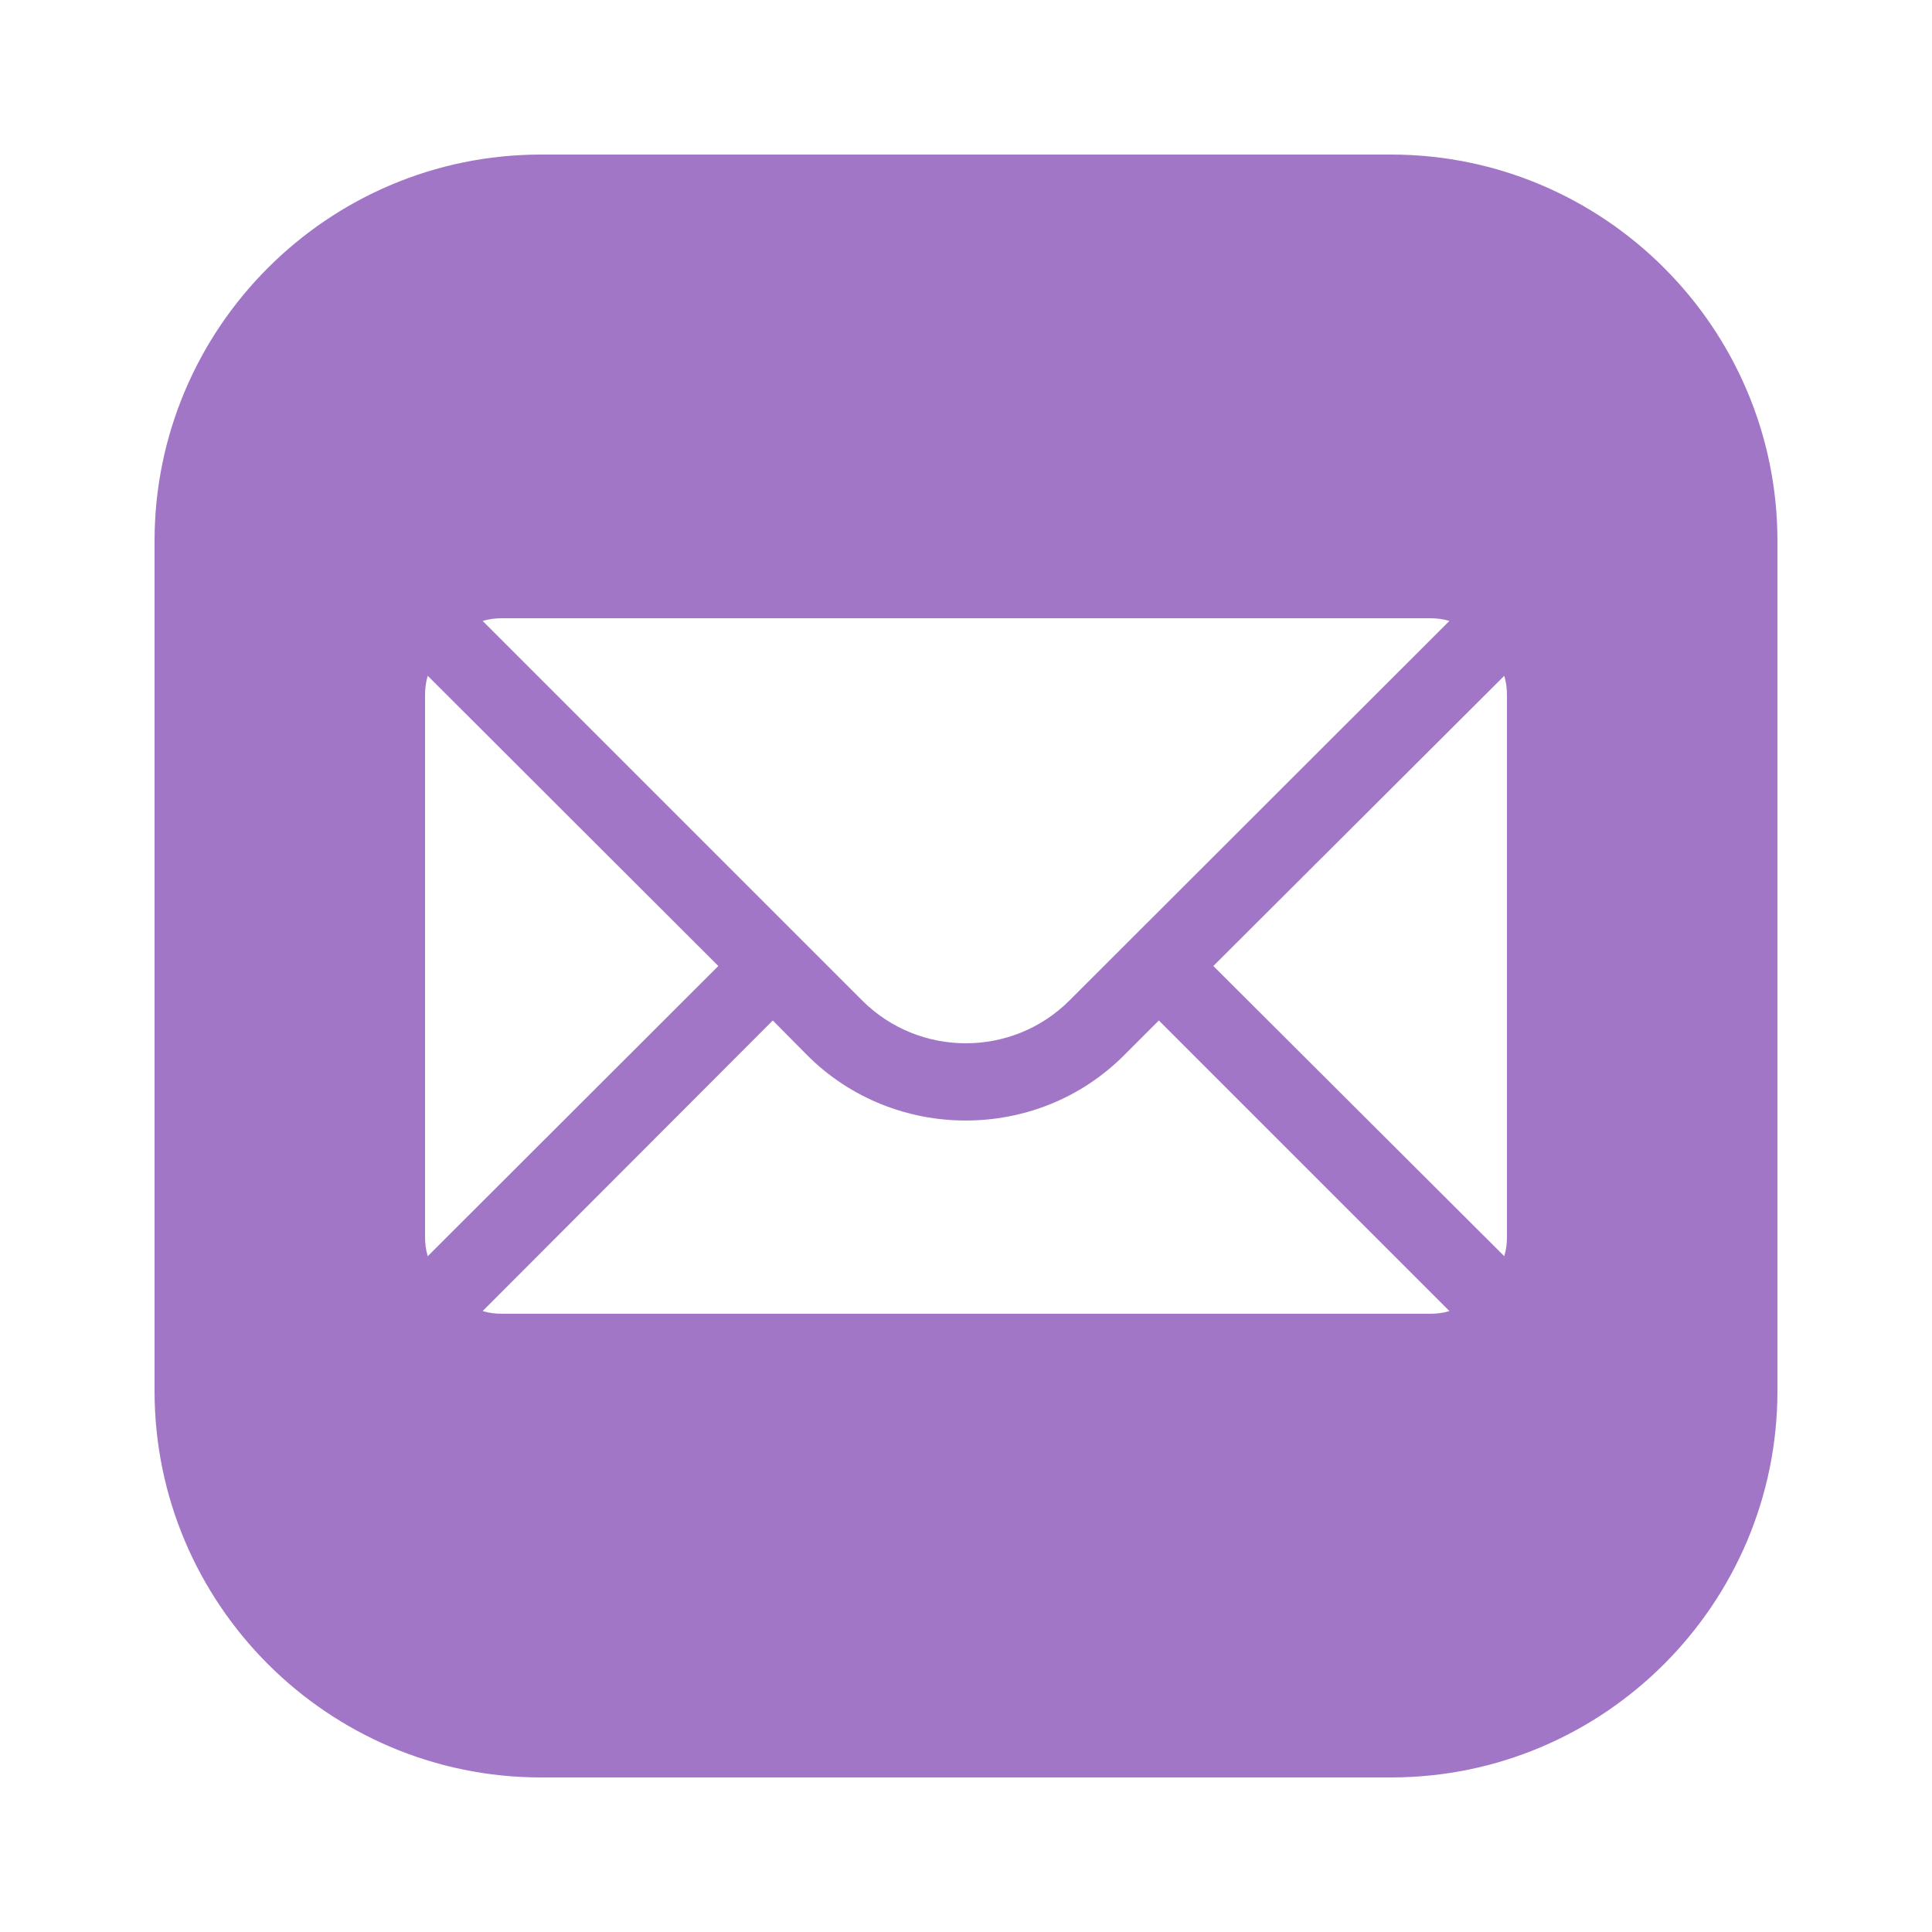
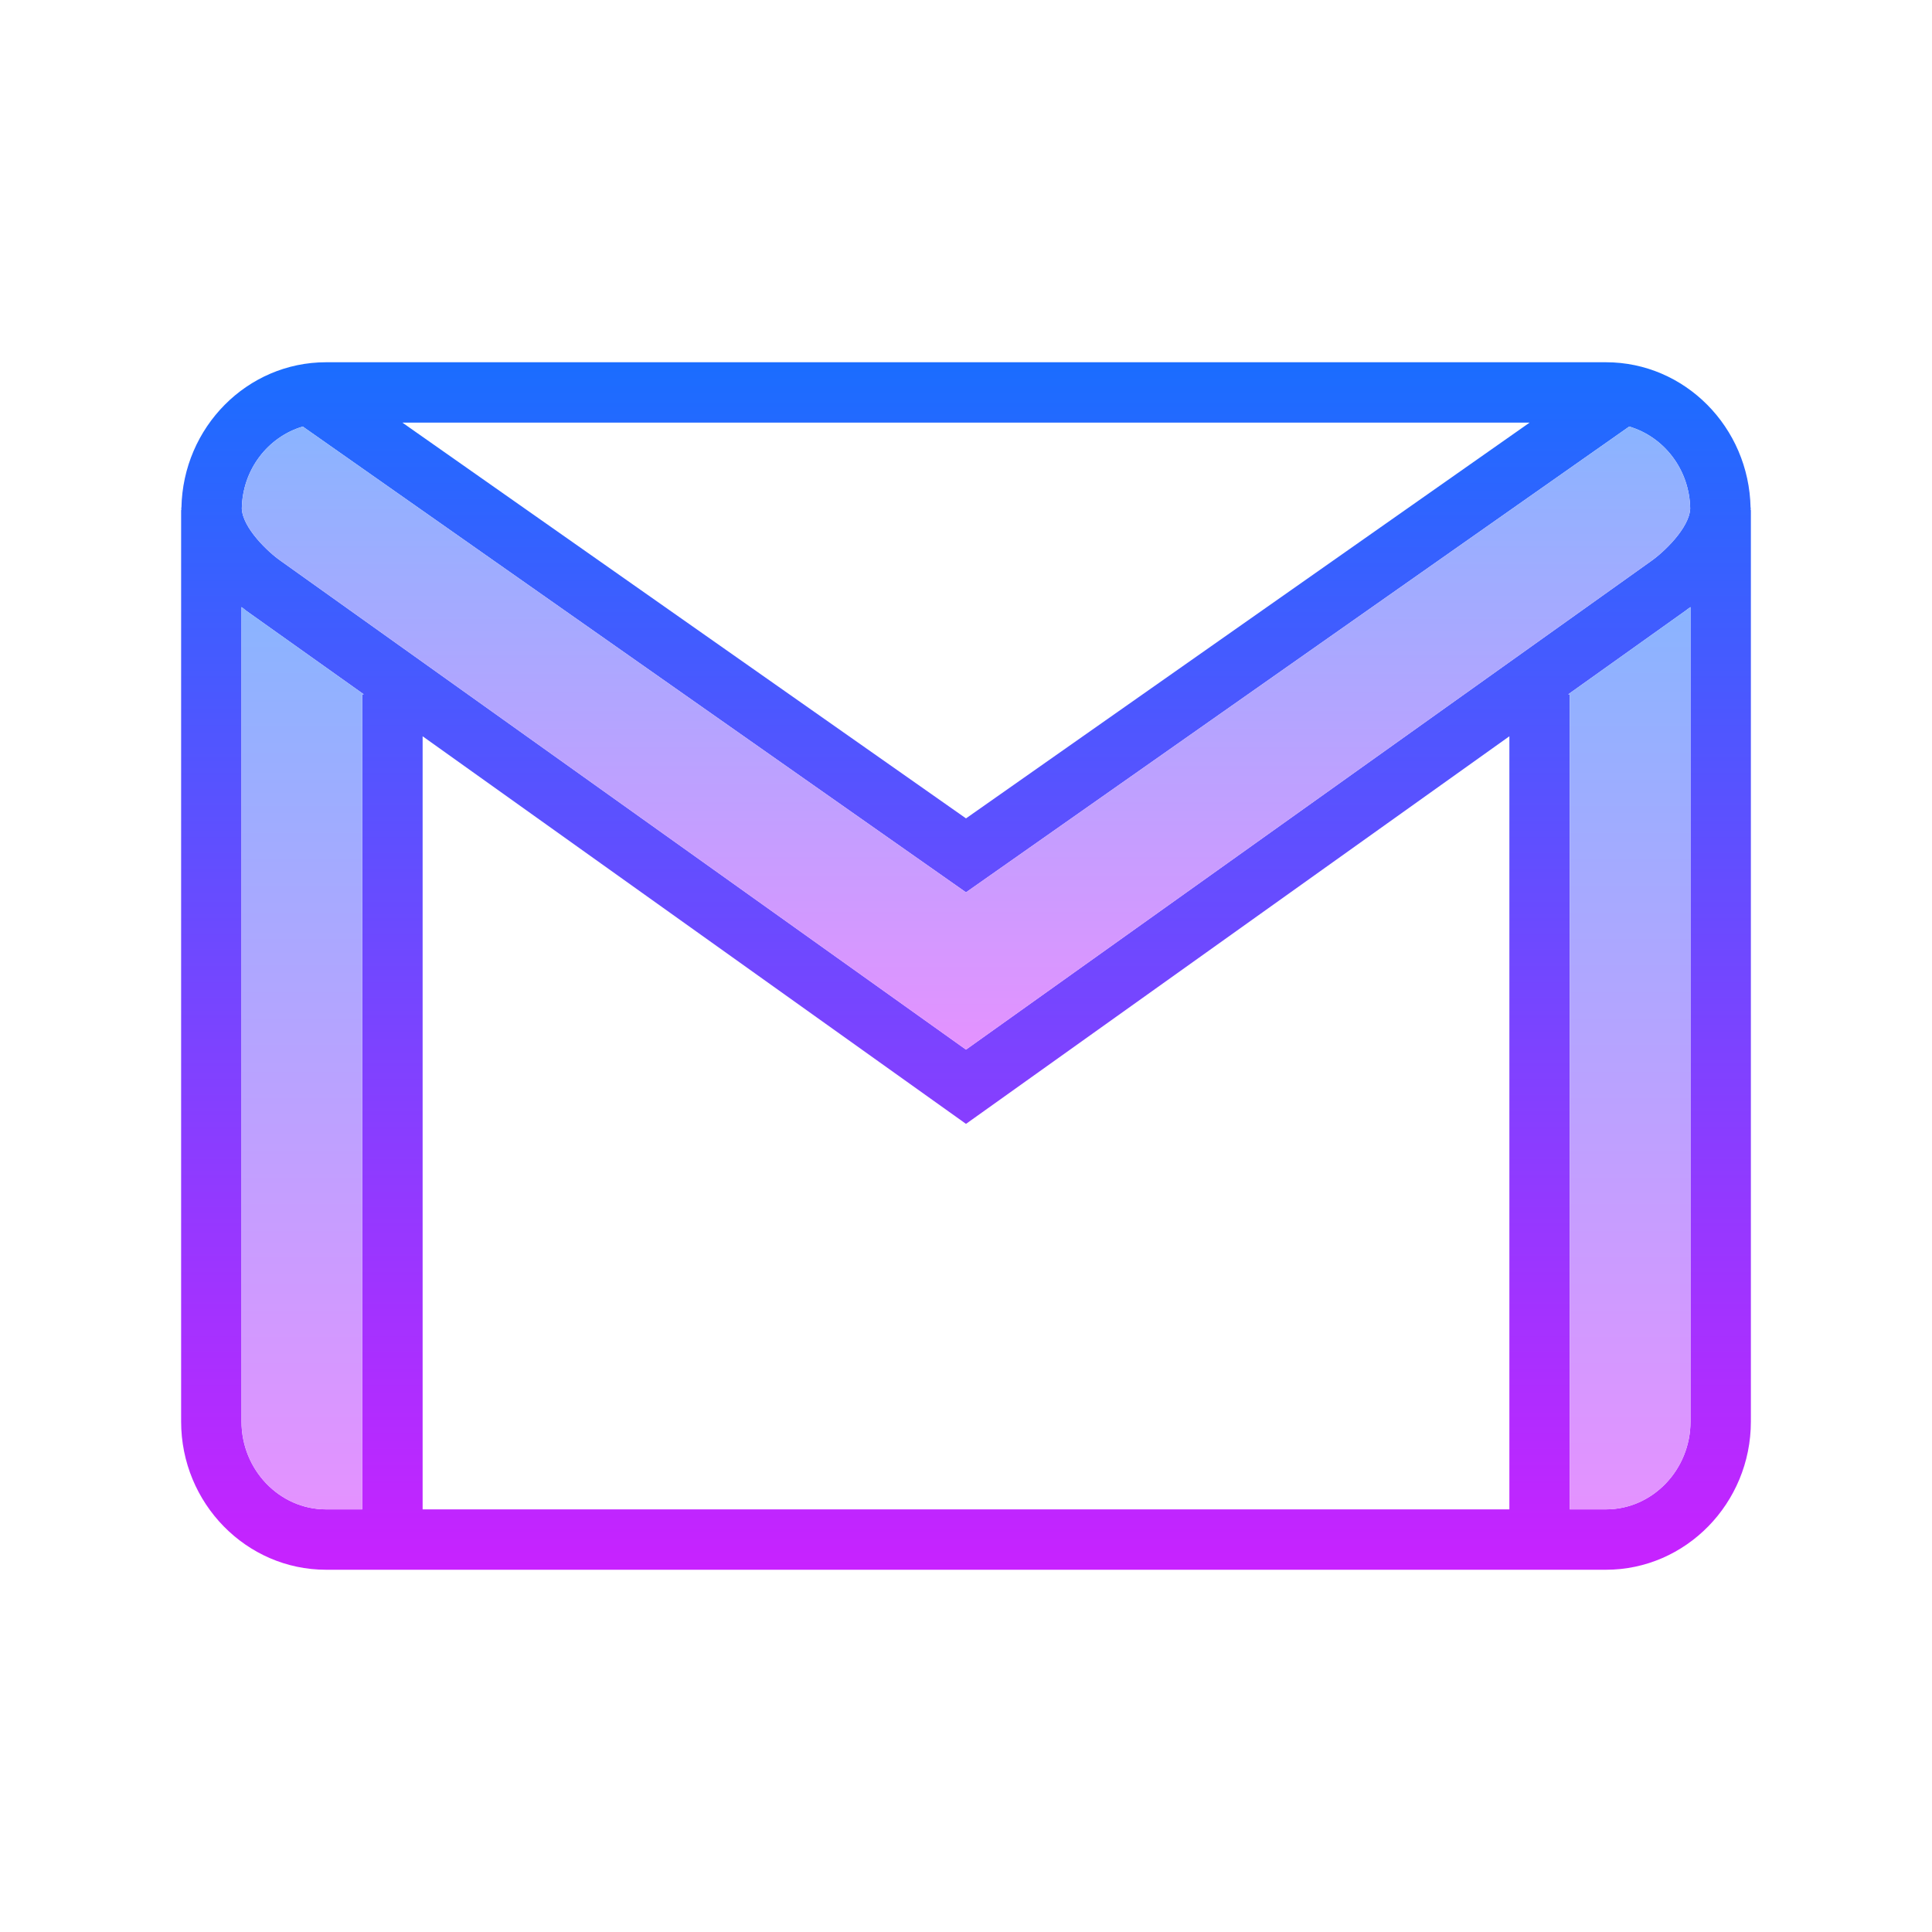
- <svg xmlns="http://www.w3.org/2000/svg" viewBox="0,0,256,256" width="128px" height="128px" fill-rule="nonzero">
+ <svg xmlns="http://www.w3.org/2000/svg" viewBox="0,0,256,256" width="64px" height="64px" fill-rule="nonzero">
+   <defs>
+     <linearGradient x1="32" y1="12" x2="32" y2="52" gradientUnits="userSpaceOnUse" id="color-1">
+       <stop offset="0" stop-color="#1a6dff" />
+       <stop offset="1" stop-color="#c822ff" />
+     </linearGradient>
+     <linearGradient x1="53.975" y1="20.11" x2="53.975" y2="50" gradientUnits="userSpaceOnUse" id="color-2">
+       <stop offset="0" stop-color="#8ab4ff" />
+       <stop offset="1" stop-color="#e492ff" />
+     </linearGradient>
+     <linearGradient x1="10.025" y1="20.11" x2="10.025" y2="50" gradientUnits="userSpaceOnUse" id="color-3">
+       <stop offset="0" stop-color="#8ab4ff" />
+       <stop offset="1" stop-color="#e492ff" />
+     </linearGradient>
+     <linearGradient x1="32" y1="14.13" x2="32" y2="34.77" gradientUnits="userSpaceOnUse" id="color-4">
+       <stop offset="0" stop-color="#8ab4ff" />
+       <stop offset="1" stop-color="#e492ff" />
+     </linearGradient>
+   </defs>
  <g fill-opacity="0" fill="#dddddd" fill-rule="nonzero" stroke="none" stroke-width="1" stroke-linecap="butt" stroke-linejoin="miter" stroke-miterlimit="10" stroke-dasharray="" stroke-dashoffset="0" font-family="none" font-weight="none" font-size="none" text-anchor="none" style="mix-blend-mode: normal">
    <path d="M0,256v-256h256v256z" id="bgRectangle" />
  </g>
-   <g fill="#a276c7" fill-rule="nonzero" stroke="none" stroke-width="1" stroke-linecap="butt" stroke-linejoin="miter" stroke-miterlimit="10" stroke-dasharray="" stroke-dashoffset="0" font-family="none" font-weight="none" font-size="none" text-anchor="none" style="mix-blend-mode: normal">
-     <g transform="scale(5.12,5.12)">
-       <path d="M14,4c-5.511,0 -10,4.489 -10,10v22c0,5.511 4.489,10 10,10h22c5.511,0 10,-4.489 10,-10v-22c0,-5.511 -4.489,-10 -10,-10zM13,16h24c0.18,0 0.35,0.02 0.51,0.07l-9.83,9.82c-1.48,1.48 -3.889,1.48 -5.369,0l-9.82,-9.82c0.16,-0.05 0.33,-0.07 0.51,-0.07zM11.07,17.49l7.52,7.51l-7.52,7.51c-0.05,-0.16 -0.07,-0.33 -0.07,-0.51v-14c0,-0.18 0.02,-0.35 0.07,-0.51zM38.93,17.49c0.05,0.16 0.07,0.33 0.07,0.51v14c0,0.18 -0.02,0.35 -0.07,0.51l-7.529,-7.51zM20,26.41l0.891,0.9c1.13,1.13 2.62,1.689 4.1,1.689c1.49,0 2.97,-0.559 4.1,-1.689l0.9,-0.9l7.52,7.52c-0.16,0.05 -0.33,0.07 -0.51,0.07h-24c-0.18,0 -0.35,-0.02 -0.51,-0.07z" />
+   <g fill="none" fill-rule="nonzero" stroke="none" stroke-width="1" stroke-linecap="butt" stroke-linejoin="miter" stroke-miterlimit="10" stroke-dasharray="" stroke-dashoffset="0" font-family="none" font-weight="none" font-size="none" text-anchor="none" style="mix-blend-mode: normal">
+     <g transform="scale(4,4)">
+       <path d="M58,16.82h-0.01c-0.05,-2.67 -2.18,-4.82 -4.79,-4.82h-42.4c-2.61,0 -4.74,2.15 -4.79,4.82h-0.01c0,0.01 0.01,0.02 0.01,0.04c0,0.02 -0.01,0.03 -0.01,0.05v30.18c0,2.71 2.16,4.91 4.8,4.91h42.4c2.64,0 4.8,-2.2 4.8,-4.91v-30.18c0,-0.02 -0.01,-0.03 -0.01,-0.05c0,-0.02 0.01,-0.03 0.01,-0.04zM50.67,14l-18.67,13.11l-18.67,-13.11zM10.03,14.13l21.97,15.43l21.97,-15.43c1.15,0.34 2,1.42 2.02,2.72c-0.03,0.64 -0.87,1.44 -1.3,1.74l-22.69,16.18l-22.7,-16.19c-0.42,-0.29 -1.26,-1.09 -1.29,-1.73c0.02,-1.3 0.87,-2.38 2.02,-2.72zM12,23v27h-1.2c-1.54,0 -2.8,-1.31 -2.8,-2.91v-26.98c0.07,0.05 0.12,0.09 0.14,0.11l3.91,2.78zM50,50h-36v-25.61l18,12.84l18,-12.84zM56,47.09c0,1.6 -1.26,2.91 -2.8,2.91h-1.2v-27h-0.05l3.9,-2.78c0.02,-0.02 0.08,-0.06 0.15,-0.11z" fill="url(#color-1)" />
+       <path d="M56,20.11v26.98c0,1.6 -1.26,2.91 -2.8,2.91h-1.2v-27h-0.05l3.9,-2.78c0.02,-0.02 0.08,-0.06 0.15,-0.11z" fill="url(#color-2)" />
+       <path d="M12.05,23h-0.05v27h-1.2c-1.54,0 -2.8,-1.31 -2.8,-2.91v-26.98c0.07,0.05 0.12,0.09 0.14,0.11z" fill="url(#color-3)" />
+       <path d="M55.99,16.85c-0.03,0.64 -0.87,1.44 -1.3,1.74l-22.69,16.18l-22.7,-16.19c-0.42,-0.29 -1.26,-1.09 -1.29,-1.73c0.02,-1.3 0.87,-2.38 2.02,-2.72l21.97,15.43l21.97,-15.43c1.15,0.34 2,1.42 2.02,2.72z" fill="url(#color-4)" />
    </g>
  </g>
</svg>
